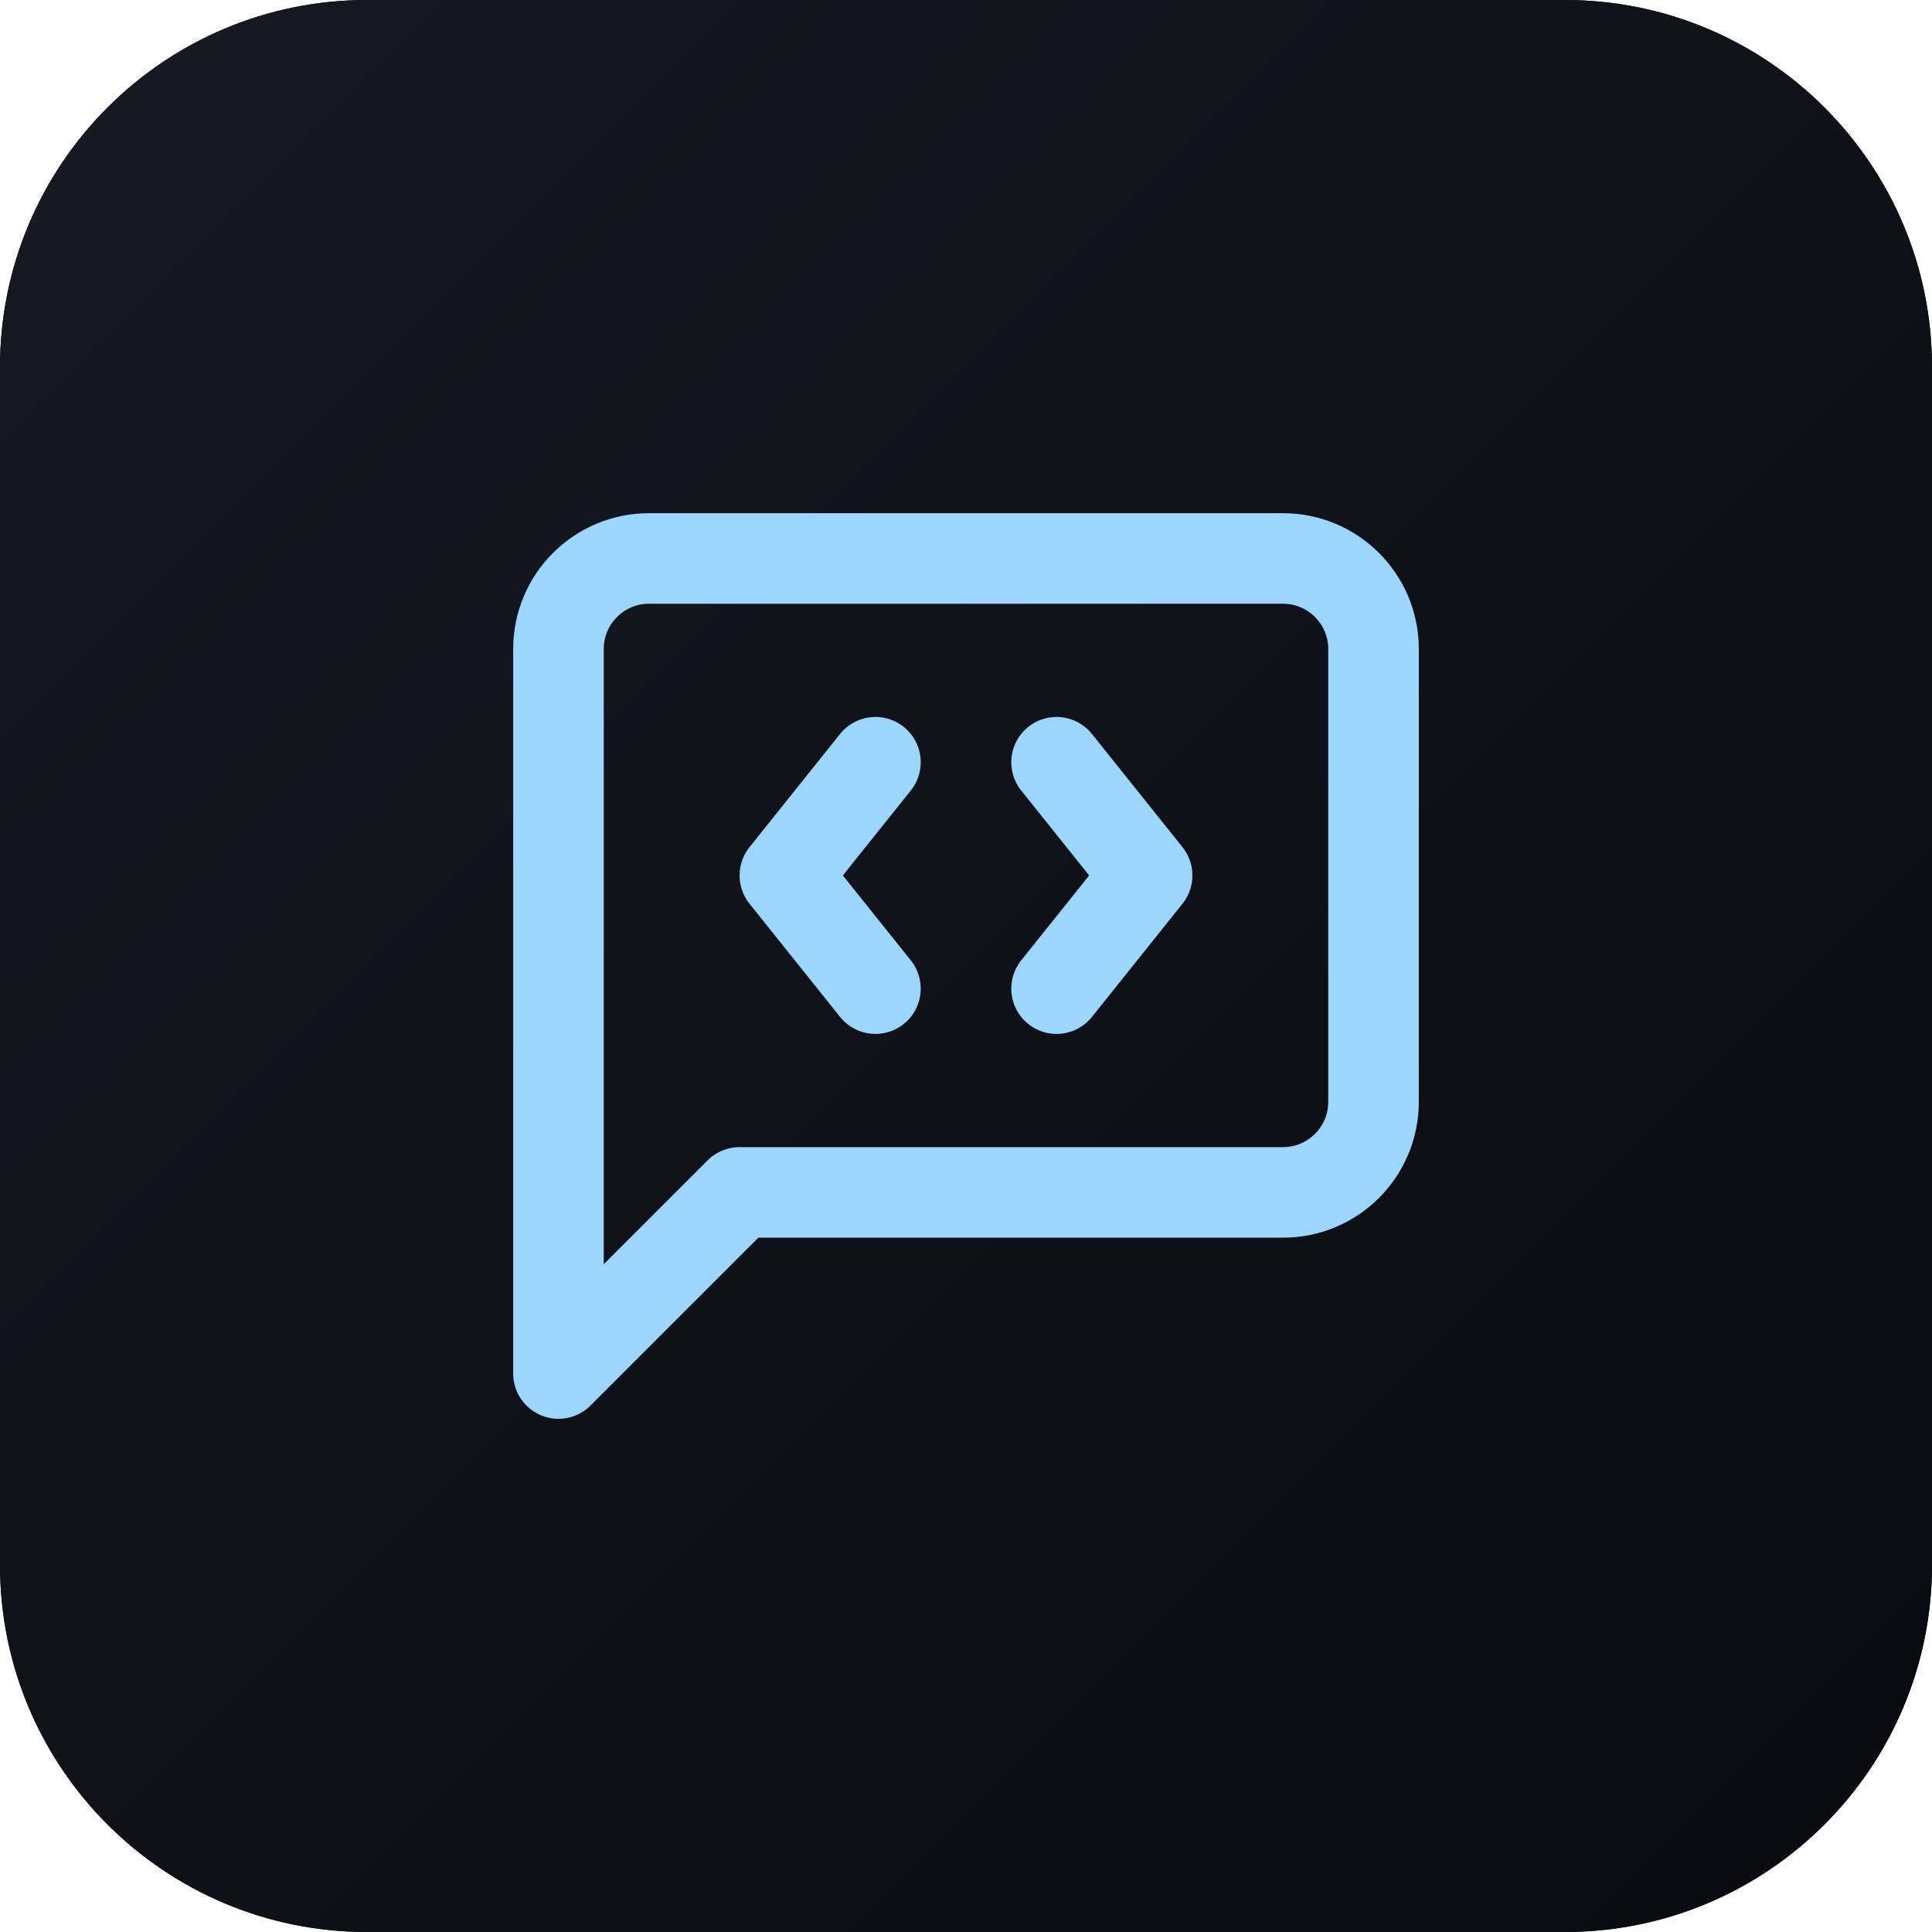
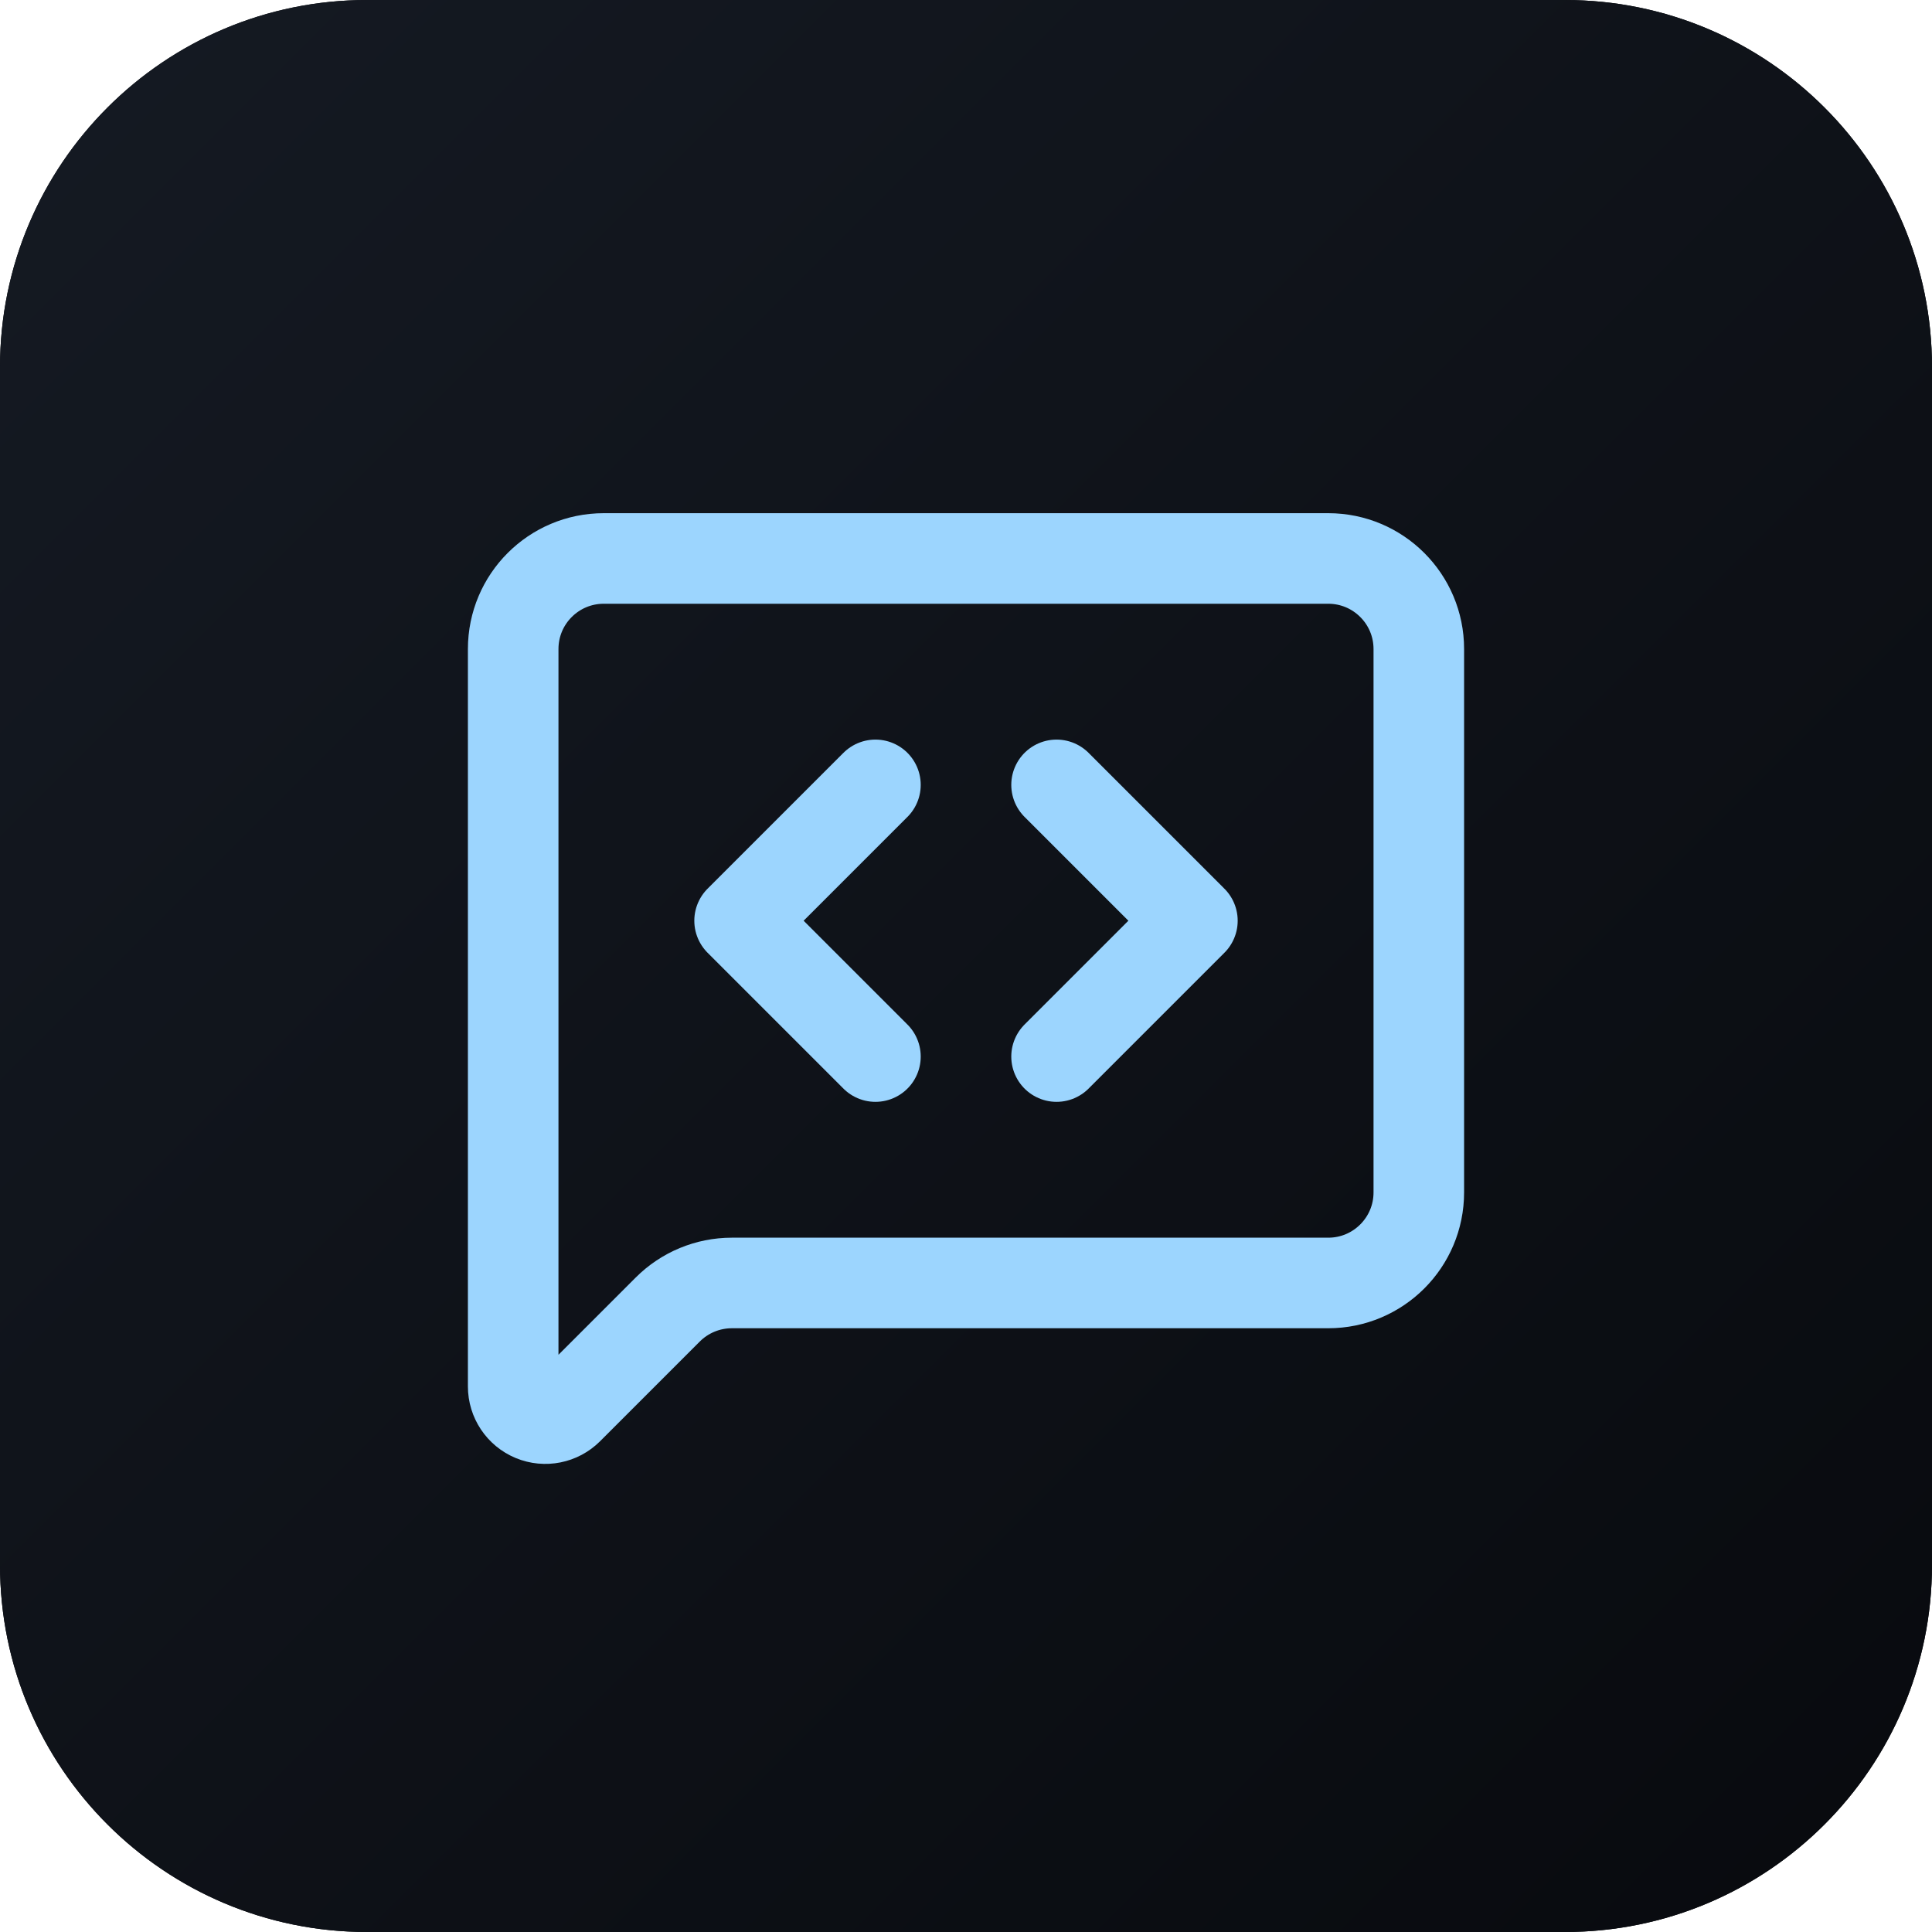
<svg xmlns="http://www.w3.org/2000/svg" width="512" height="512" viewBox="0 0 512 512">
  <defs>
    <linearGradient id="surface" x1="0" y1="0" x2="1" y2="1">
      <stop stop-color="#151A23" />
      <stop offset="1" stop-color="#080A0E" />
    </linearGradient>
  </defs>
  <rect width="512" height="512" rx="97.28" fill="#07090C" />
  <rect width="512" height="512" rx="97.28" fill="url(#surface)" />
  <g transform="translate(112 112) scale(12)" fill="none" stroke="#9CD5FE" stroke-width="2" stroke-linecap="round" stroke-linejoin="round">
-     <path d="M10 7.5 8 10l2 2.5" />
-     <path d="m14 7.5 2 2.5-2 2.5" />
-     <path d="M21 15a2 2 0 0 1-2 2H7l-4 4V5a2 2 0 0 1 2-2h14a2 2 0 0 1 2 2z" />
+     <path d="M22 17a2 2 0 0 1-2 2H6.828a2 2 0 0 0-1.414.586l-2.202 2.202A.71.71 0 0 1 2 21.286V5a2 2 0 0 1 2-2h16a2 2 0 0 1 2 2z" />
+     <path d="m10 8-3 3 3 3" />
+     <path d="m14 14 3-3-3-3" />
  </g>
</svg>
